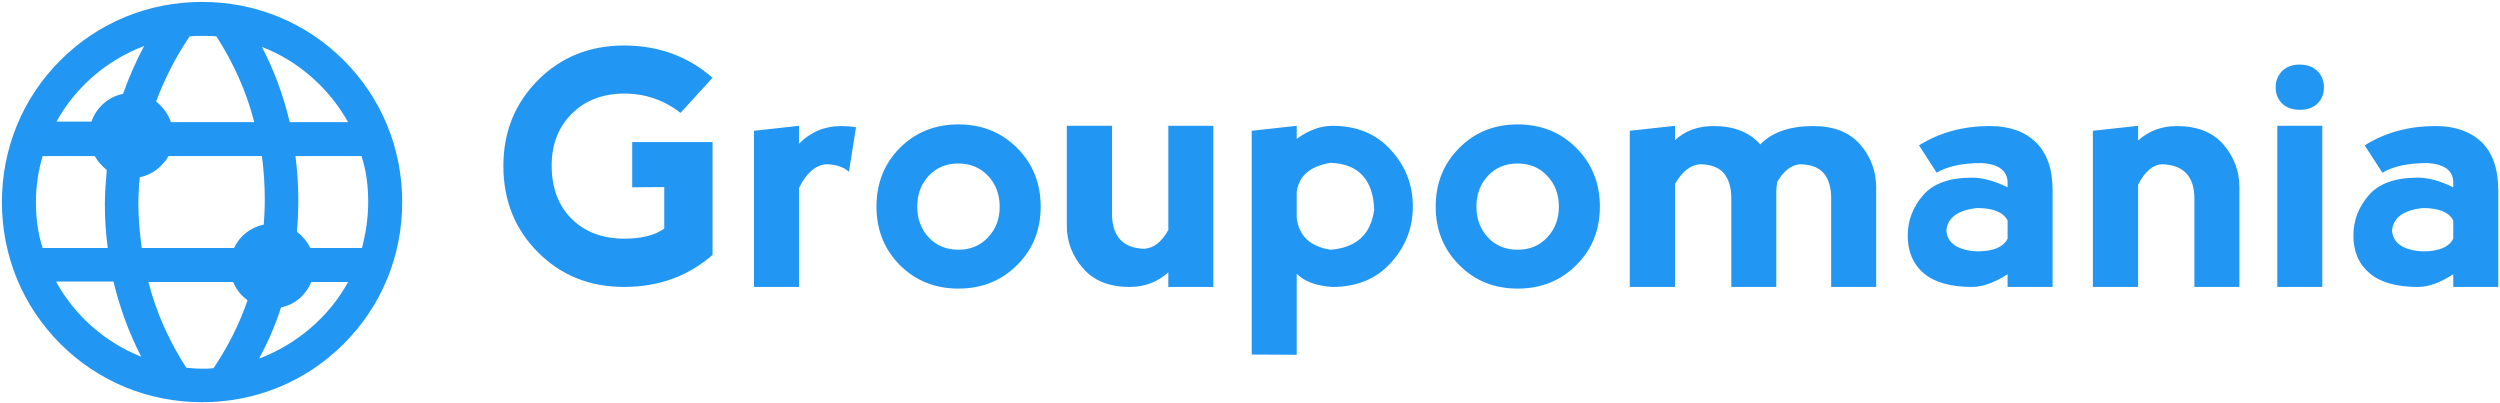
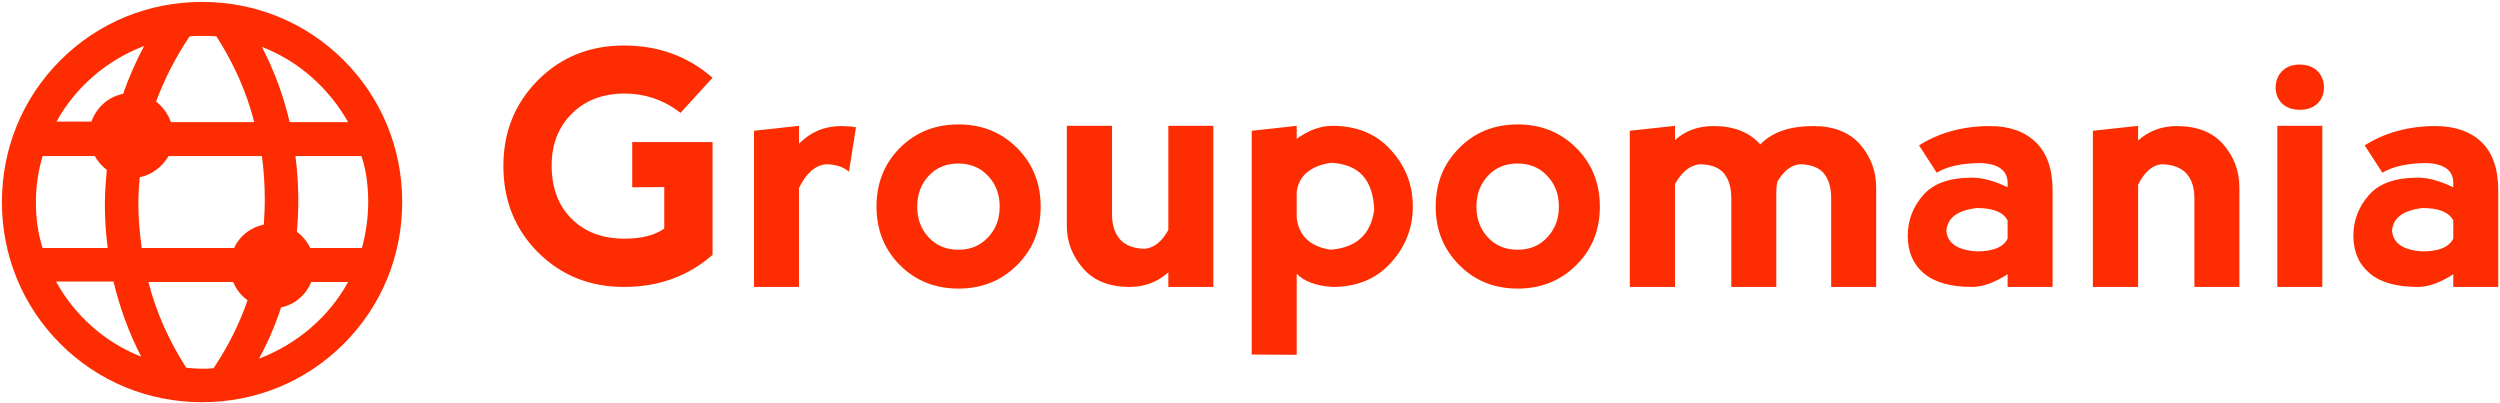
<svg xmlns="http://www.w3.org/2000/svg" data-v-5f19e91b="" width="485" height="78" viewBox="0 0 485 78">
-   <g data-v-5f19e91b="" id="35fa3215-a46c-2dc7-0ca7-44149903aade" fill="#2196f3" transform="matrix(4.569688,0,0,4.569688,96.32992,-2.231069)">
+   <g data-v-5f19e91b="" id="35fa3215-a46c-2dc7-0ca7-44149903aade" fill="#fd2d01" transform="matrix(4.569688,0,0,4.569688,96.32992,-2.231069)">
    <path d="M5.41 12.67L5.41 12.67Q3.23 12.67 1.76 11.20L1.76 11.20L1.76 11.20Q0.29 9.73 0.29 7.53L0.29 7.53L0.29 7.53Q0.29 5.37 1.76 3.89L1.76 3.89L1.76 3.89Q3.23 2.42 5.41 2.42L5.41 2.42L5.41 2.42Q7.60 2.42 9.17 3.79L9.17 3.79L7.81 5.28L7.81 5.28Q6.76 4.46 5.41 4.46L5.41 4.46L5.41 4.46Q4.03 4.47 3.18 5.33L3.18 5.33L3.18 5.33Q2.34 6.18 2.34 7.51L2.34 7.51L2.34 7.51Q2.34 8.94 3.19 9.78L3.19 9.78L3.19 9.78Q4.04 10.62 5.42 10.62L5.42 10.62L5.42 10.62Q6.53 10.62 7.12 10.19L7.12 10.19L7.12 8.43L5.76 8.44L5.76 6.52L9.17 6.52L9.17 11.31L9.17 11.31Q7.61 12.67 5.41 12.67L5.41 12.67ZM12.84 5.83L12.84 6.59L12.84 6.59Q13.58 5.84 14.63 5.84L14.63 5.84L14.63 5.84Q14.96 5.84 15.26 5.89L15.26 5.89L14.96 7.78L14.96 7.78Q14.63 7.48 14.01 7.46L14.01 7.46L14.01 7.46Q13.31 7.51 12.84 8.47L12.84 8.47L12.84 12.67L10.93 12.67L10.93 6.04L12.84 5.83ZM19.61 12.74L19.61 12.74Q18.12 12.74 17.12 11.74L17.12 11.74L17.12 11.74Q16.13 10.74 16.13 9.26L16.13 9.26L16.13 9.26Q16.13 7.77 17.12 6.77L17.12 6.77L17.12 6.77Q18.12 5.77 19.61 5.77L19.61 5.77L19.61 5.77Q21.10 5.77 22.10 6.77L22.10 6.77L22.10 6.77Q23.10 7.77 23.10 9.26L23.10 9.26L23.10 9.26Q23.10 10.75 22.10 11.74L22.10 11.74L22.10 11.74Q21.10 12.74 19.61 12.74L19.61 12.74ZM19.61 11.09L19.61 11.09L19.61 11.09Q20.38 11.09 20.87 10.56L20.87 10.56L20.87 10.56Q21.36 10.04 21.36 9.26L21.36 9.26L21.36 9.26Q21.36 8.48 20.87 7.96L20.87 7.96L20.87 7.96Q20.38 7.43 19.60 7.43L19.60 7.43L19.60 7.43Q18.83 7.43 18.34 7.96L18.34 7.96L18.34 7.96Q17.86 8.48 17.86 9.26L17.86 9.26L17.86 9.26Q17.86 10.04 18.34 10.56L18.34 10.56L18.34 10.56Q18.83 11.09 19.61 11.09ZM28.52 10.25L28.52 10.25L28.52 5.83L30.43 5.83L30.43 12.67L28.52 12.67L28.52 12.05L28.52 12.05Q27.83 12.67 26.88 12.67L26.88 12.67L26.88 12.67Q25.58 12.67 24.90 11.88L24.90 11.88L24.90 11.88Q24.21 11.09 24.21 10.07L24.21 10.07L24.21 5.83L26.13 5.83L26.13 9.59L26.13 9.59Q26.13 10.27 26.47 10.65L26.47 10.65L26.47 10.65Q26.81 11.03 27.50 11.05L27.50 11.05L27.50 11.05Q28.10 11.01 28.52 10.25ZM33.97 15.55L32.06 15.54L32.06 6.04L33.97 5.83L33.97 6.38L33.97 6.38Q34.74 5.83 35.48 5.83L35.48 5.83L35.48 5.83Q37.05 5.83 37.97 6.86L37.97 6.86L37.97 6.86Q38.90 7.88 38.90 9.25L38.90 9.25L38.90 9.25Q38.90 10.62 37.97 11.64L37.97 11.64L37.97 11.64Q37.05 12.67 35.48 12.67L35.48 12.67L35.48 12.67Q34.45 12.60 33.97 12.11L33.97 12.11L33.97 15.55ZM33.97 8.63L33.97 8.63L33.97 9.74L33.97 9.74Q34.11 10.89 35.41 11.09L35.41 11.09L35.41 11.09Q37.05 10.96 37.26 9.39L37.26 9.39L37.26 9.39Q37.19 7.47 35.41 7.40L35.41 7.40L35.41 7.40Q34.11 7.61 33.97 8.63ZM43.35 12.74L43.35 12.74Q41.86 12.74 40.87 11.74L40.87 11.74L40.87 11.74Q39.87 10.74 39.87 9.26L39.87 9.26L39.87 9.26Q39.87 7.77 40.87 6.77L40.87 6.77L40.87 6.77Q41.86 5.77 43.35 5.77L43.35 5.77L43.35 5.77Q44.84 5.77 45.84 6.77L45.84 6.77L45.84 6.77Q46.84 7.77 46.84 9.26L46.84 9.26L46.84 9.26Q46.84 10.75 45.84 11.74L45.84 11.74L45.84 11.74Q44.84 12.74 43.35 12.74L43.35 12.74ZM43.35 11.09L43.35 11.09L43.35 11.09Q44.13 11.09 44.61 10.56L44.61 10.56L44.61 10.56Q45.10 10.04 45.10 9.26L45.10 9.26L45.10 9.26Q45.10 8.48 44.61 7.96L44.61 7.96L44.61 7.96Q44.13 7.43 43.34 7.43L43.34 7.43L43.34 7.43Q42.57 7.43 42.08 7.96L42.08 7.96L42.08 7.96Q41.60 8.48 41.60 9.26L41.60 9.26L41.60 9.26Q41.60 10.04 42.08 10.56L42.08 10.56L42.08 10.56Q42.57 11.09 43.35 11.09ZM50.03 8.30L50.03 8.30L50.03 12.67L48.11 12.67L48.11 6.04L50.03 5.83L50.03 6.44L50.03 6.44Q50.67 5.84 51.67 5.84L51.67 5.84L51.67 5.84Q52.96 5.84 53.65 6.62L53.65 6.62L53.65 6.62Q54.40 5.84 55.90 5.84L55.90 5.84L55.90 5.84Q57.20 5.84 57.89 6.62L57.89 6.62L57.89 6.62Q58.57 7.41 58.57 8.44L58.57 8.44L58.57 12.67L56.66 12.67L56.66 8.91L56.66 8.91Q56.66 8.23 56.35 7.85L56.35 7.85L56.35 7.85Q56.04 7.48 55.35 7.46L55.35 7.46L55.35 7.46Q54.78 7.50 54.37 8.21L54.37 8.21L54.37 8.21Q54.33 8.42 54.33 8.64L54.33 8.64L54.33 12.67L52.42 12.67L52.42 8.91L52.42 8.91Q52.42 8.23 52.11 7.85L52.11 7.85L52.11 7.85Q51.80 7.48 51.11 7.46L51.11 7.46L51.11 7.46Q50.48 7.50 50.03 8.30ZM61.14 7.82L60.39 6.66L60.39 6.66Q61.69 5.84 63.40 5.84L63.40 5.84L63.40 5.84Q64.63 5.84 65.34 6.52L65.34 6.52L65.34 6.52Q66.06 7.21 66.06 8.57L66.06 8.57L66.06 12.67L64.15 12.67L64.15 12.13L64.15 12.13Q63.31 12.67 62.64 12.67L62.64 12.67L62.64 12.67Q61.28 12.67 60.59 12.09L60.59 12.09L60.59 12.09Q59.91 11.51 59.91 10.49L59.91 10.49L59.91 10.49Q59.91 9.53 60.56 8.78L60.56 8.78L60.56 8.78Q61.20 8.03 62.64 8.03L62.64 8.03L62.64 8.03Q63.31 8.03 64.15 8.44L64.15 8.44L64.15 8.23L64.15 8.23Q64.13 7.48 63.05 7.41L63.05 7.41L63.05 7.41Q61.82 7.41 61.14 7.82L61.14 7.82ZM64.15 10.62L64.15 10.62L64.15 9.85L64.15 9.85Q63.88 9.32 62.85 9.32L62.85 9.32L62.85 9.32Q61.62 9.46 61.55 10.28L61.55 10.28L61.55 10.28Q61.62 11.09 62.85 11.16L62.85 11.16L62.85 11.16Q63.88 11.16 64.15 10.62ZM69.69 8.33L69.69 8.33L69.69 12.67L67.77 12.67L67.77 6.04L69.69 5.83L69.69 6.45L69.69 6.45Q70.38 5.84 71.33 5.84L71.33 5.84L71.33 5.84Q72.63 5.84 73.31 6.62L73.31 6.62L73.31 6.62Q73.99 7.41 73.99 8.44L73.99 8.44L73.99 12.67L72.08 12.67L72.08 8.91L72.08 8.91Q72.08 8.23 71.74 7.85L71.74 7.85L71.74 7.85Q71.39 7.48 70.70 7.46L70.70 7.46L70.70 7.46Q70.11 7.50 69.69 8.33ZM77.51 12.67L75.60 12.67L75.60 5.83L77.51 5.83L77.51 12.67ZM75.53 4.20L75.53 4.20L75.53 4.20Q75.53 4.61 75.80 4.88L75.80 4.88L75.80 4.88Q76.08 5.15 76.56 5.15L76.56 5.15L76.56 5.15Q77.03 5.15 77.31 4.88L77.31 4.88L77.31 4.88Q77.58 4.61 77.58 4.20L77.58 4.20L77.58 4.20Q77.58 3.79 77.31 3.51L77.31 3.51L77.31 3.51Q77.03 3.23 76.54 3.23L76.54 3.23L76.54 3.23Q76.08 3.23 75.80 3.51L75.80 3.51L75.80 3.51Q75.53 3.79 75.53 4.20ZM80.06 7.82L79.31 6.66L79.31 6.66Q80.61 5.84 82.32 5.84L82.32 5.84L82.32 5.84Q83.55 5.84 84.27 6.52L84.27 6.52L84.27 6.52Q84.98 7.21 84.98 8.57L84.98 8.57L84.98 12.67L83.07 12.67L83.07 12.13L83.07 12.13Q82.24 12.67 81.57 12.67L81.57 12.67L81.57 12.67Q80.20 12.67 79.52 12.09L79.52 12.09L79.52 12.09Q78.83 11.51 78.83 10.49L78.83 10.49L78.83 10.49Q78.83 9.53 79.48 8.78L79.48 8.78L79.48 8.78Q80.12 8.03 81.57 8.03L81.57 8.03L81.57 8.03Q82.23 8.03 83.07 8.44L83.07 8.44L83.07 8.23L83.07 8.23Q83.06 7.48 81.98 7.41L81.98 7.41L81.98 7.41Q80.75 7.41 80.06 7.82L80.06 7.82ZM83.07 10.62L83.07 10.62L83.07 9.85L83.07 9.85Q82.80 9.32 81.77 9.32L81.77 9.32L81.77 9.32Q80.54 9.46 80.47 10.28L80.47 10.28L80.47 10.28Q80.54 11.09 81.77 11.16L81.77 11.16L81.77 11.16Q82.80 11.16 83.07 10.62Z" />
  </g>
-   <g data-v-5f19e91b="" id="c3a0a99d-5b99-a49f-d46f-4168a2d07e26" transform="matrix(0.9288891,0,0,0.9288891,183.1778,-199.5245)" stroke="none" fill="#2196f3">
+   <g data-v-5f19e91b="" id="c3a0a99d-5b99-a49f-d46f-4168a2d07e26" transform="matrix(0.9288891,0,0,0.9288891,183.1778,-199.5245)" stroke="none" fill="#fd2d01">
    <switch>
      <g>
        <path d="M-155 298.8c11.2 0 21.7-4.3 29.6-12.2 7.9-7.9 12.2-18.4 12.2-29.6 0-11.2-4.3-21.7-12.2-29.6-7.9-7.9-18.4-12.2-29.6-12.2s-21.7 4.3-29.6 12.2c-7.9 7.9-12.2 18.4-12.2 29.6 0 11.2 4.3 21.7 12.2 29.6 7.9 7.9 18.4 12.2 29.6 12.2zm2.4-7.1c-.8.1-1.6.1-2.4.1-1.1 0-2.2-.1-3.3-.2-3.6-5.6-6.3-11.6-7.9-17.9h17.7c.6 1.5 1.7 2.9 3 3.8-1.7 5-4.1 9.7-7.1 14.2zm9.5-2c1.9-3.5 3.4-7 4.6-10.7 2.9-.6 5.2-2.6 6.3-5.3h7.7c-4 7.3-10.7 13-18.6 16zm22.8-32.7c0 3.3-.5 6.5-1.3 9.6h-10.8c-.6-1.3-1.6-2.5-2.8-3.4.2-2.2.3-4.4.3-6.6 0-3.1-.2-6.2-.6-9.2h13.8c1 3 1.4 6.3 1.4 9.6zm-4.2-16.7h-12.2c-1.3-5.5-3.2-10.7-5.8-15.7 7.6 2.9 14 8.6 18 15.7zm-17.4 16.3c0 1.7-.1 3.4-.2 5.1-2.8.6-5.1 2.4-6.2 4.9h-19.3c-.4-3-.7-6.1-.7-9.1 0-1.9.1-3.8.3-5.7 2.6-.5 4.7-2.2 6-4.4h19.5c.4 3 .6 6.1.6 9.2zm-15.7-34.2c.9-.1 1.8-.1 2.6-.1 1 0 2 0 3 .1 3.6 5.6 6.3 11.6 7.9 17.9h-17.4c-.6-1.7-1.7-3.2-3.1-4.3 1.8-4.8 4.1-9.3 7-13.6zm-9.5 2c-1.7 3.2-3.2 6.6-4.4 10-3.1.6-5.6 2.9-6.6 5.8h-7.3c3.9-7.1 10.4-12.8 18.3-15.8zm-22.6 32.6c0-3.3.5-6.6 1.4-9.6h10.9c.6 1.1 1.5 2.1 2.5 2.9-.2 2.4-.4 4.8-.4 7.2 0 3.1.2 6.1.6 9.1h-13.6c-1-3.1-1.4-6.3-1.4-9.6zm16.2 16.6c1.3 5.4 3.2 10.7 5.8 15.7-7.6-3-13.9-8.6-17.8-15.7h12z" />
      </g>
    </switch>
  </g>
</svg>
